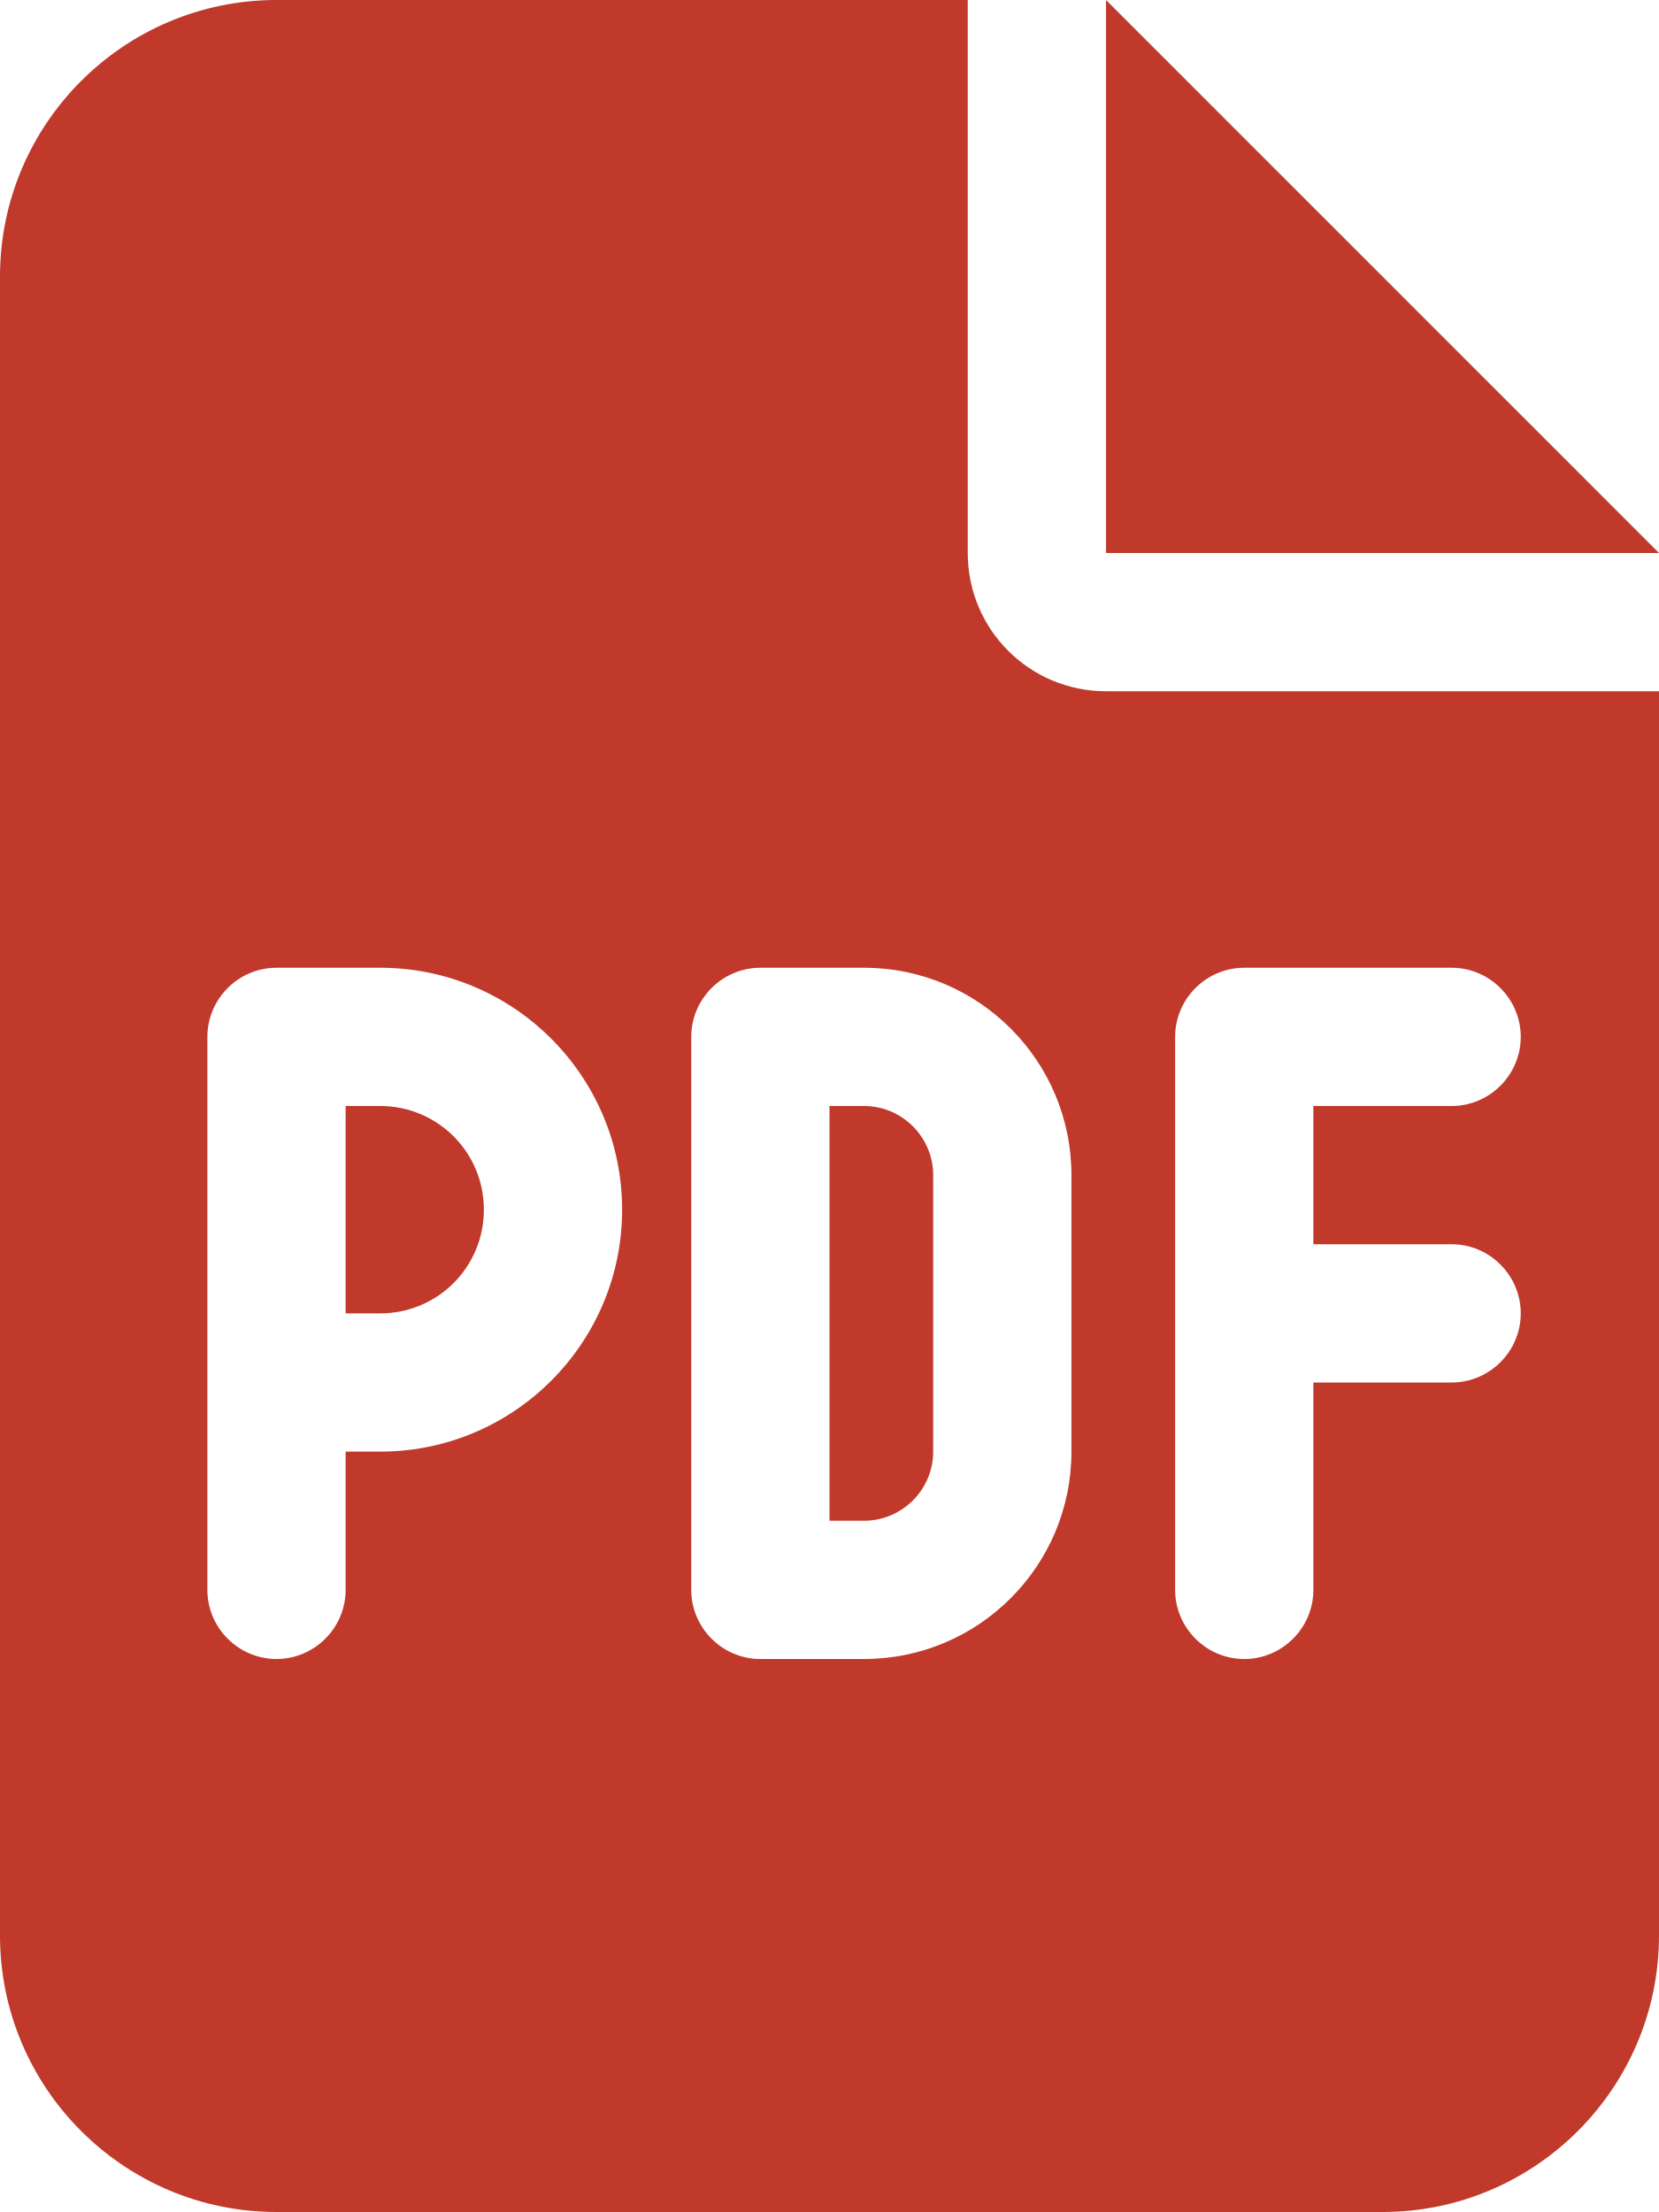
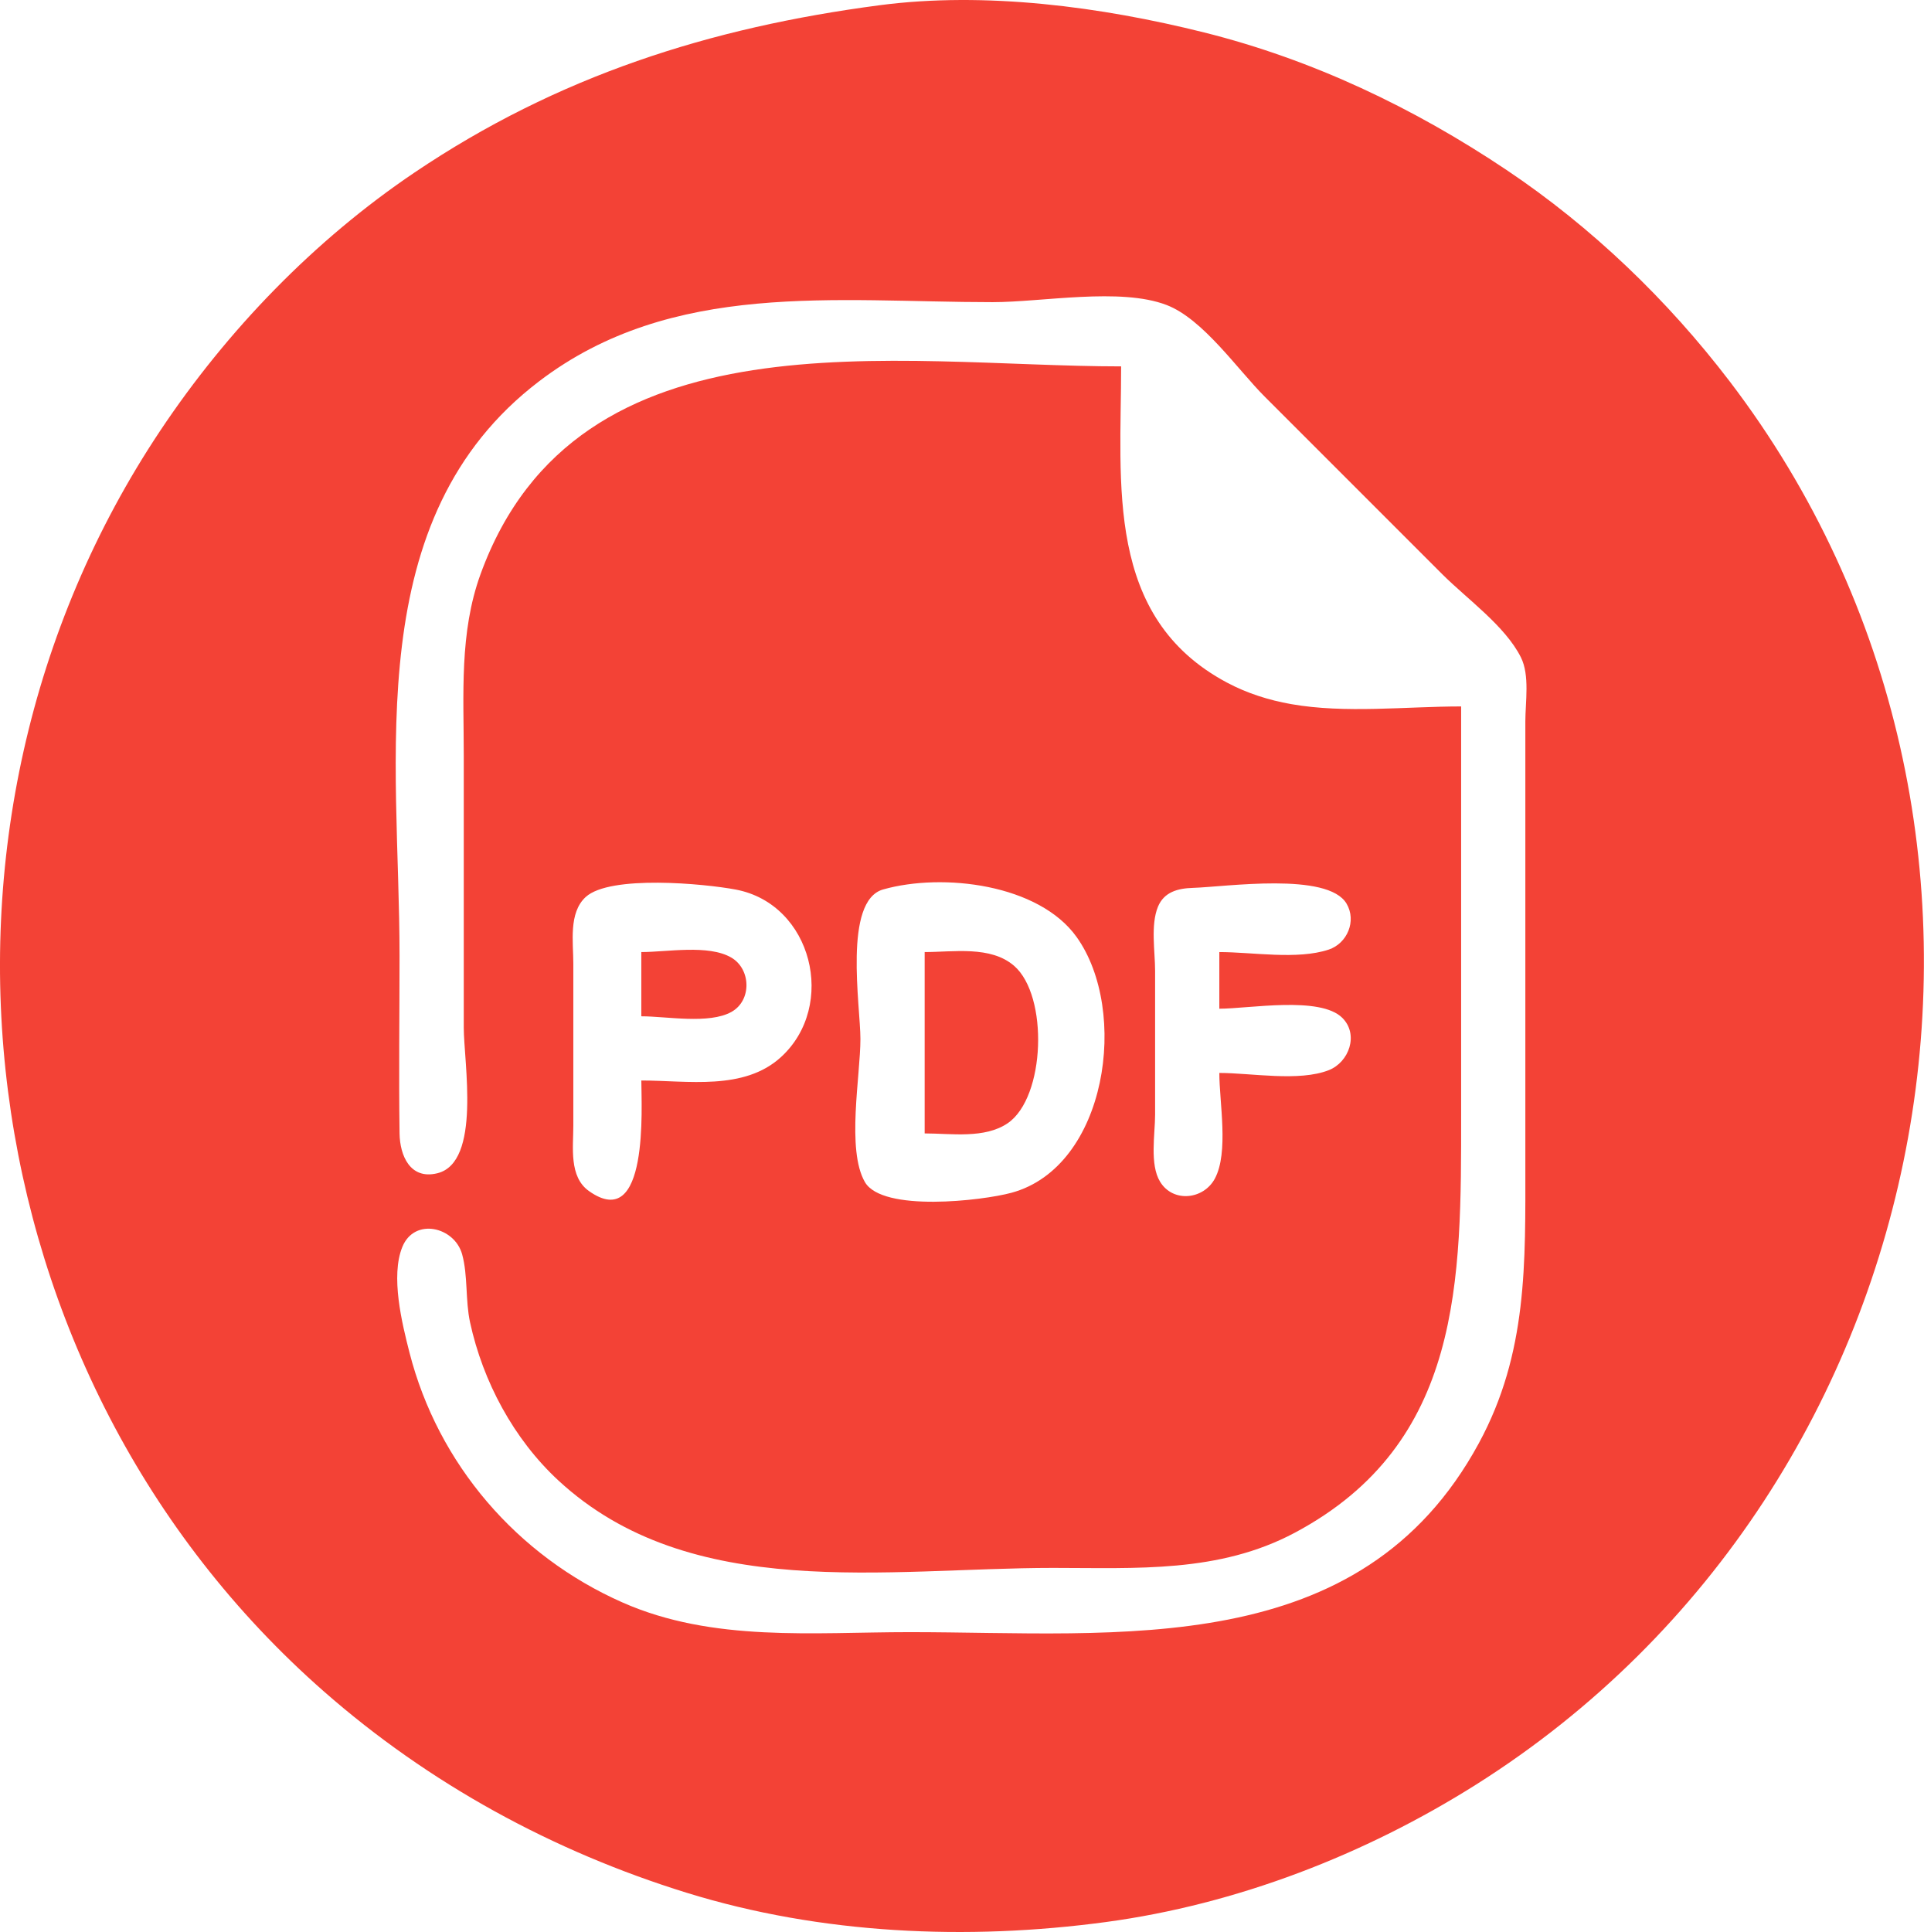
- <svg xmlns="http://www.w3.org/2000/svg" viewBox="0 0 384 512">
-   <path fill="#c0392b" d="M64 0C28.7 0 0 28.7 0 64V448c0 35.3 28.7 64 64 64H320c35.3 0 64-28.7 64-64V160H256c-17.7 0-32-14.3-32-32V0H64zM256 0V128H384L256 0zM64 224H88c30.9 0 56 25.1 56 56s-25.1 56-56 56H80v32c0 8.8-7.2 16-16 16s-16-7.2-16-16V320 240c0-8.8 7.2-16 16-16zm24 80c13.3 0 24-10.7 24-24s-10.7-24-24-24H80v48h8zm72-64c0-8.8 7.2-16 16-16h24c26.5 0 48 21.5 48 48v64c0 26.5-21.5 48-48 48H176c-8.8 0-16-7.2-16-16V240zm32 112h8c8.8 0 16-7.2 16-16V272c0-8.8-7.2-16-16-16h-8v96zm96-128h48c8.8 0 16 7.2 16 16s-7.2 16-16 16H304v32h32c8.8 0 16 7.2 16 16s-7.2 16-16 16H304v48c0 8.8-7.2 16-16 16s-16-7.2-16-16V304 240c0-8.8 7.2-16 16-16z" />
+ <svg xmlns="http://www.w3.org/2000/svg" width="134.742mm" height="135.289mm" viewBox="0 0 134.742 135.289" version="1.1" id="svg1" xml:space="preserve">
+   <defs id="defs1" />
+   <g id="layer1" transform="translate(-14.07212,-12.72964)">
+     <path style="fill:#f34236;stroke:none" d="m 75.656,13.098 c -11.875,1.564 -22.53,4.956 -32.544,11.707 -7.023,4.735 -13.124,11.045 -17.815,18.079 -18.516,27.763 -13.737,66.188 11.465,88.295 7.378,6.472 16.04,11.195 25.4,14.092 9.411,2.913 19.652,3.358 29.369,2.049 9.151,-1.233 18.144,-4.717 25.929,-9.631 33.193,-20.95 41.537,-67.066 17.758,-98.245 -4.35,-5.703 -9.677,-10.821 -15.641,-14.816 -6.488,-4.347 -13.571,-7.724 -21.167,-9.624 -7.205,-1.802 -15.331,-2.883 -22.754,-1.906 m 40.746,49.1 c -3.851,0 -8.111,0.508 -11.906,-0.163 -1.568,-0.277 -3.089,-0.759 -4.498,-1.51 -8.578,-4.576 -7.408,-13.912 -7.408,-22.139 -15.705,0 -38.071,-4.146 -44.864,14.552 -1.489,4.098 -1.174,8.42 -1.174,12.7 v 19.05 c 0,2.405 1.242,9.44 -1.853,10.2 -1.902,0.467 -2.622,-1.241 -2.644,-2.792 -0.058,-4.143 -10e-4,-8.292 -10e-4,-12.435 0,-13.873 -2.812,-30.657 9.79,-40.243 9.315,-7.086 20.743,-5.53 31.75,-5.53 3.471,0 8.927,-1.043 12.171,0.196 2.559,0.977 4.967,4.506 6.879,6.418 l 12.435,12.435 c 1.725,1.725 4.409,3.622 5.509,5.821 0.631,1.262 0.312,3.125 0.312,4.498 v 9.79 21.167 c 0,6.974 0.17,13.263 -3.257,19.579 -8.287,15.277 -25.162,13.229 -39.87,13.229 -6.743,0 -13.779,0.718 -20.108,-2.08 -7.369,-3.257 -12.913,-9.675 -14.915,-17.499 -0.524,-2.049 -1.335,-5.347 -0.499,-7.397 0.847,-2.079 3.656,-1.408 4.187,0.518 0.411,1.494 0.219,3.215 0.554,4.762 0.897,4.14 3.053,8.173 6.179,11.068 9.272,8.586 23.025,6.13 34.657,6.13 5.825,0 11.61,0.372 16.933,-2.467 11.762,-6.273 11.642,-17.701 11.642,-29.283 v -28.575 m -57.415,26.194 c 0,1.8 0.544,10.729 -3.669,7.741 -1.41,-1 -1.094,-3.066 -1.094,-4.566 v -11.377 c 0,-1.473 -0.344,-3.538 0.867,-4.648 1.703,-1.56 8.319,-0.934 10.51,-0.52 5.363,1.013 7.105,8.136 3.164,11.733 -2.594,2.368 -6.54,1.637 -9.779,1.637 m 16.937,-13.379 c 4.197,-1.185 10.902,-0.367 13.545,3.325 3.698,5.164 2.151,16.09 -4.554,17.915 -2.036,0.554 -9.047,1.375 -10.271,-0.752 -1.302,-2.263 -0.312,-7.432 -0.312,-10.019 0,-2.311 -1.22,-9.675 1.592,-10.469 m 23.544,4.383 v 3.969 c 2.071,0 7.065,-0.908 8.617,0.644 1.163,1.163 0.471,3.098 -0.948,3.658 -2.089,0.824 -5.436,0.196 -7.669,0.196 0,2.055 0.671,5.554 -0.312,7.397 -0.783,1.467 -2.926,1.715 -3.837,0.22 -0.741,-1.215 -0.349,-3.337 -0.349,-4.706 v -10.054 c 0,-1.353 -0.323,-3.213 0.196,-4.486 0.43,-1.055 1.414,-1.298 2.449,-1.33 2.312,-0.073 9.444,-1.133 10.764,1.104 0.715,1.212 0.048,2.785 -1.25,3.217 -2.2,0.732 -5.353,0.173 -7.661,0.173 m -40.481,0 v 4.498 c 1.763,0 4.751,0.572 6.321,-0.312 1.425,-0.802 1.361,-2.998 -0.021,-3.801 -1.606,-0.932 -4.497,-0.385 -6.3,-0.385 m 19.844,0 v 12.7 c 1.852,0 4.203,0.387 5.817,-0.715 2.64,-1.803 2.871,-8.922 0.446,-11.022 -1.642,-1.422 -4.257,-0.963 -6.263,-0.963 z" id="path1" />
+   </g>
</svg>
